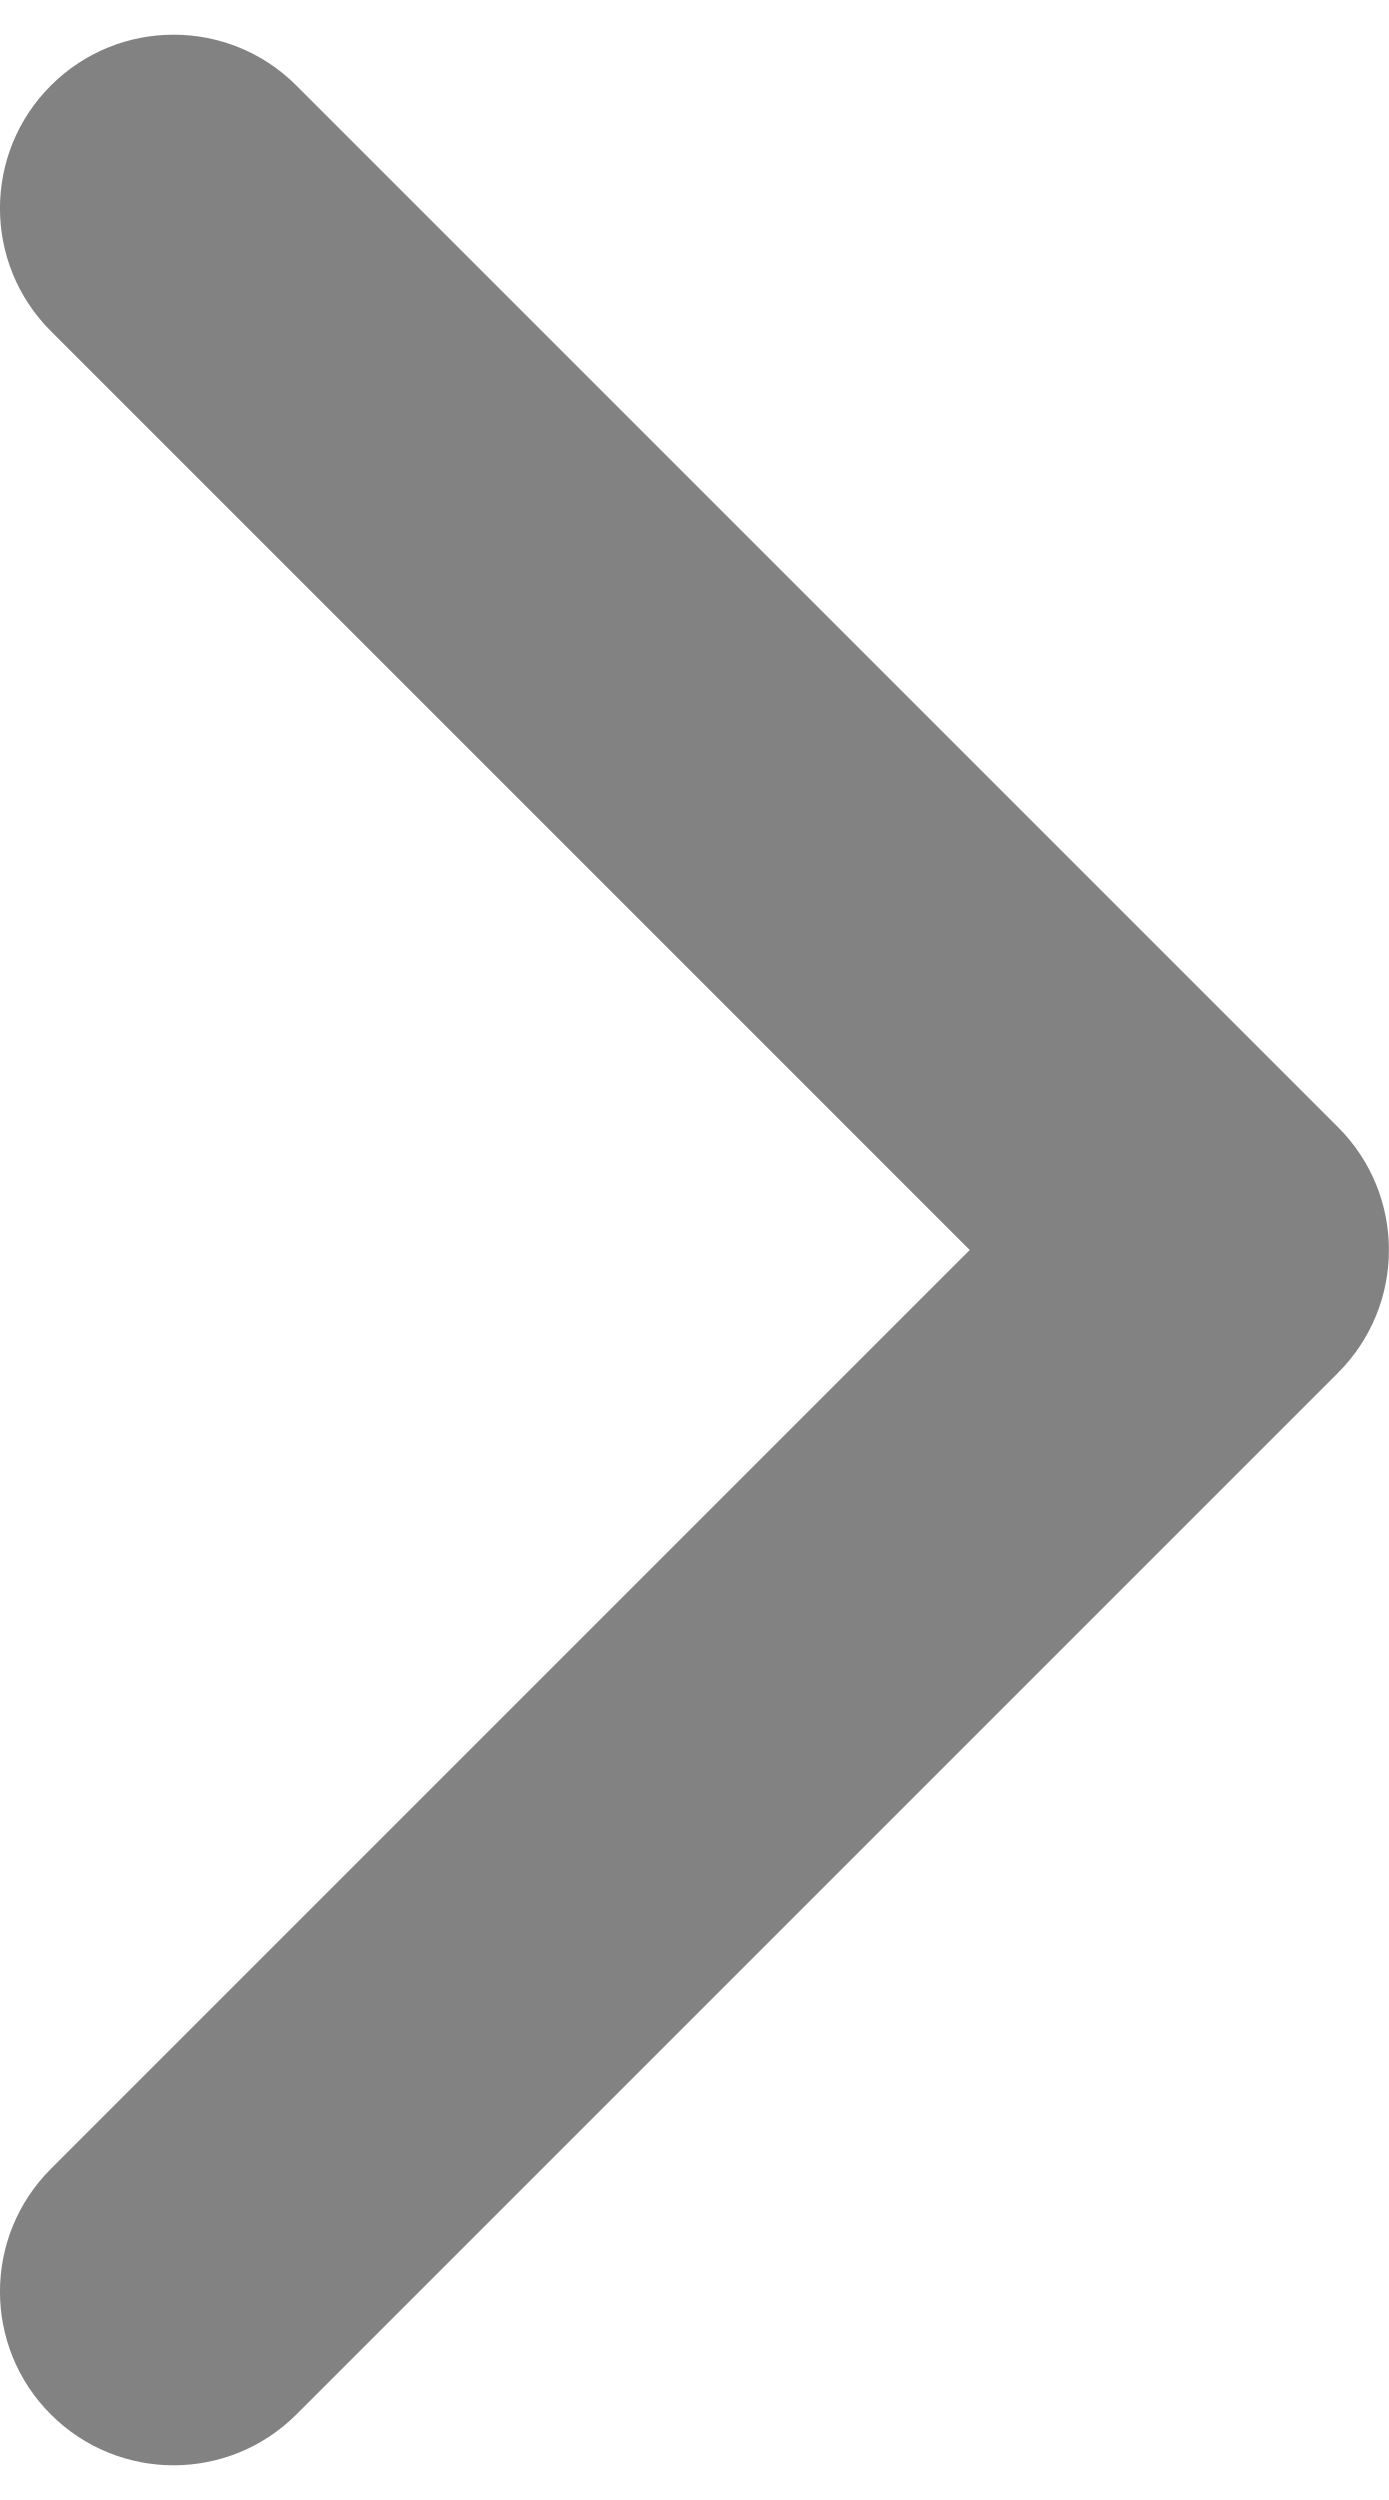
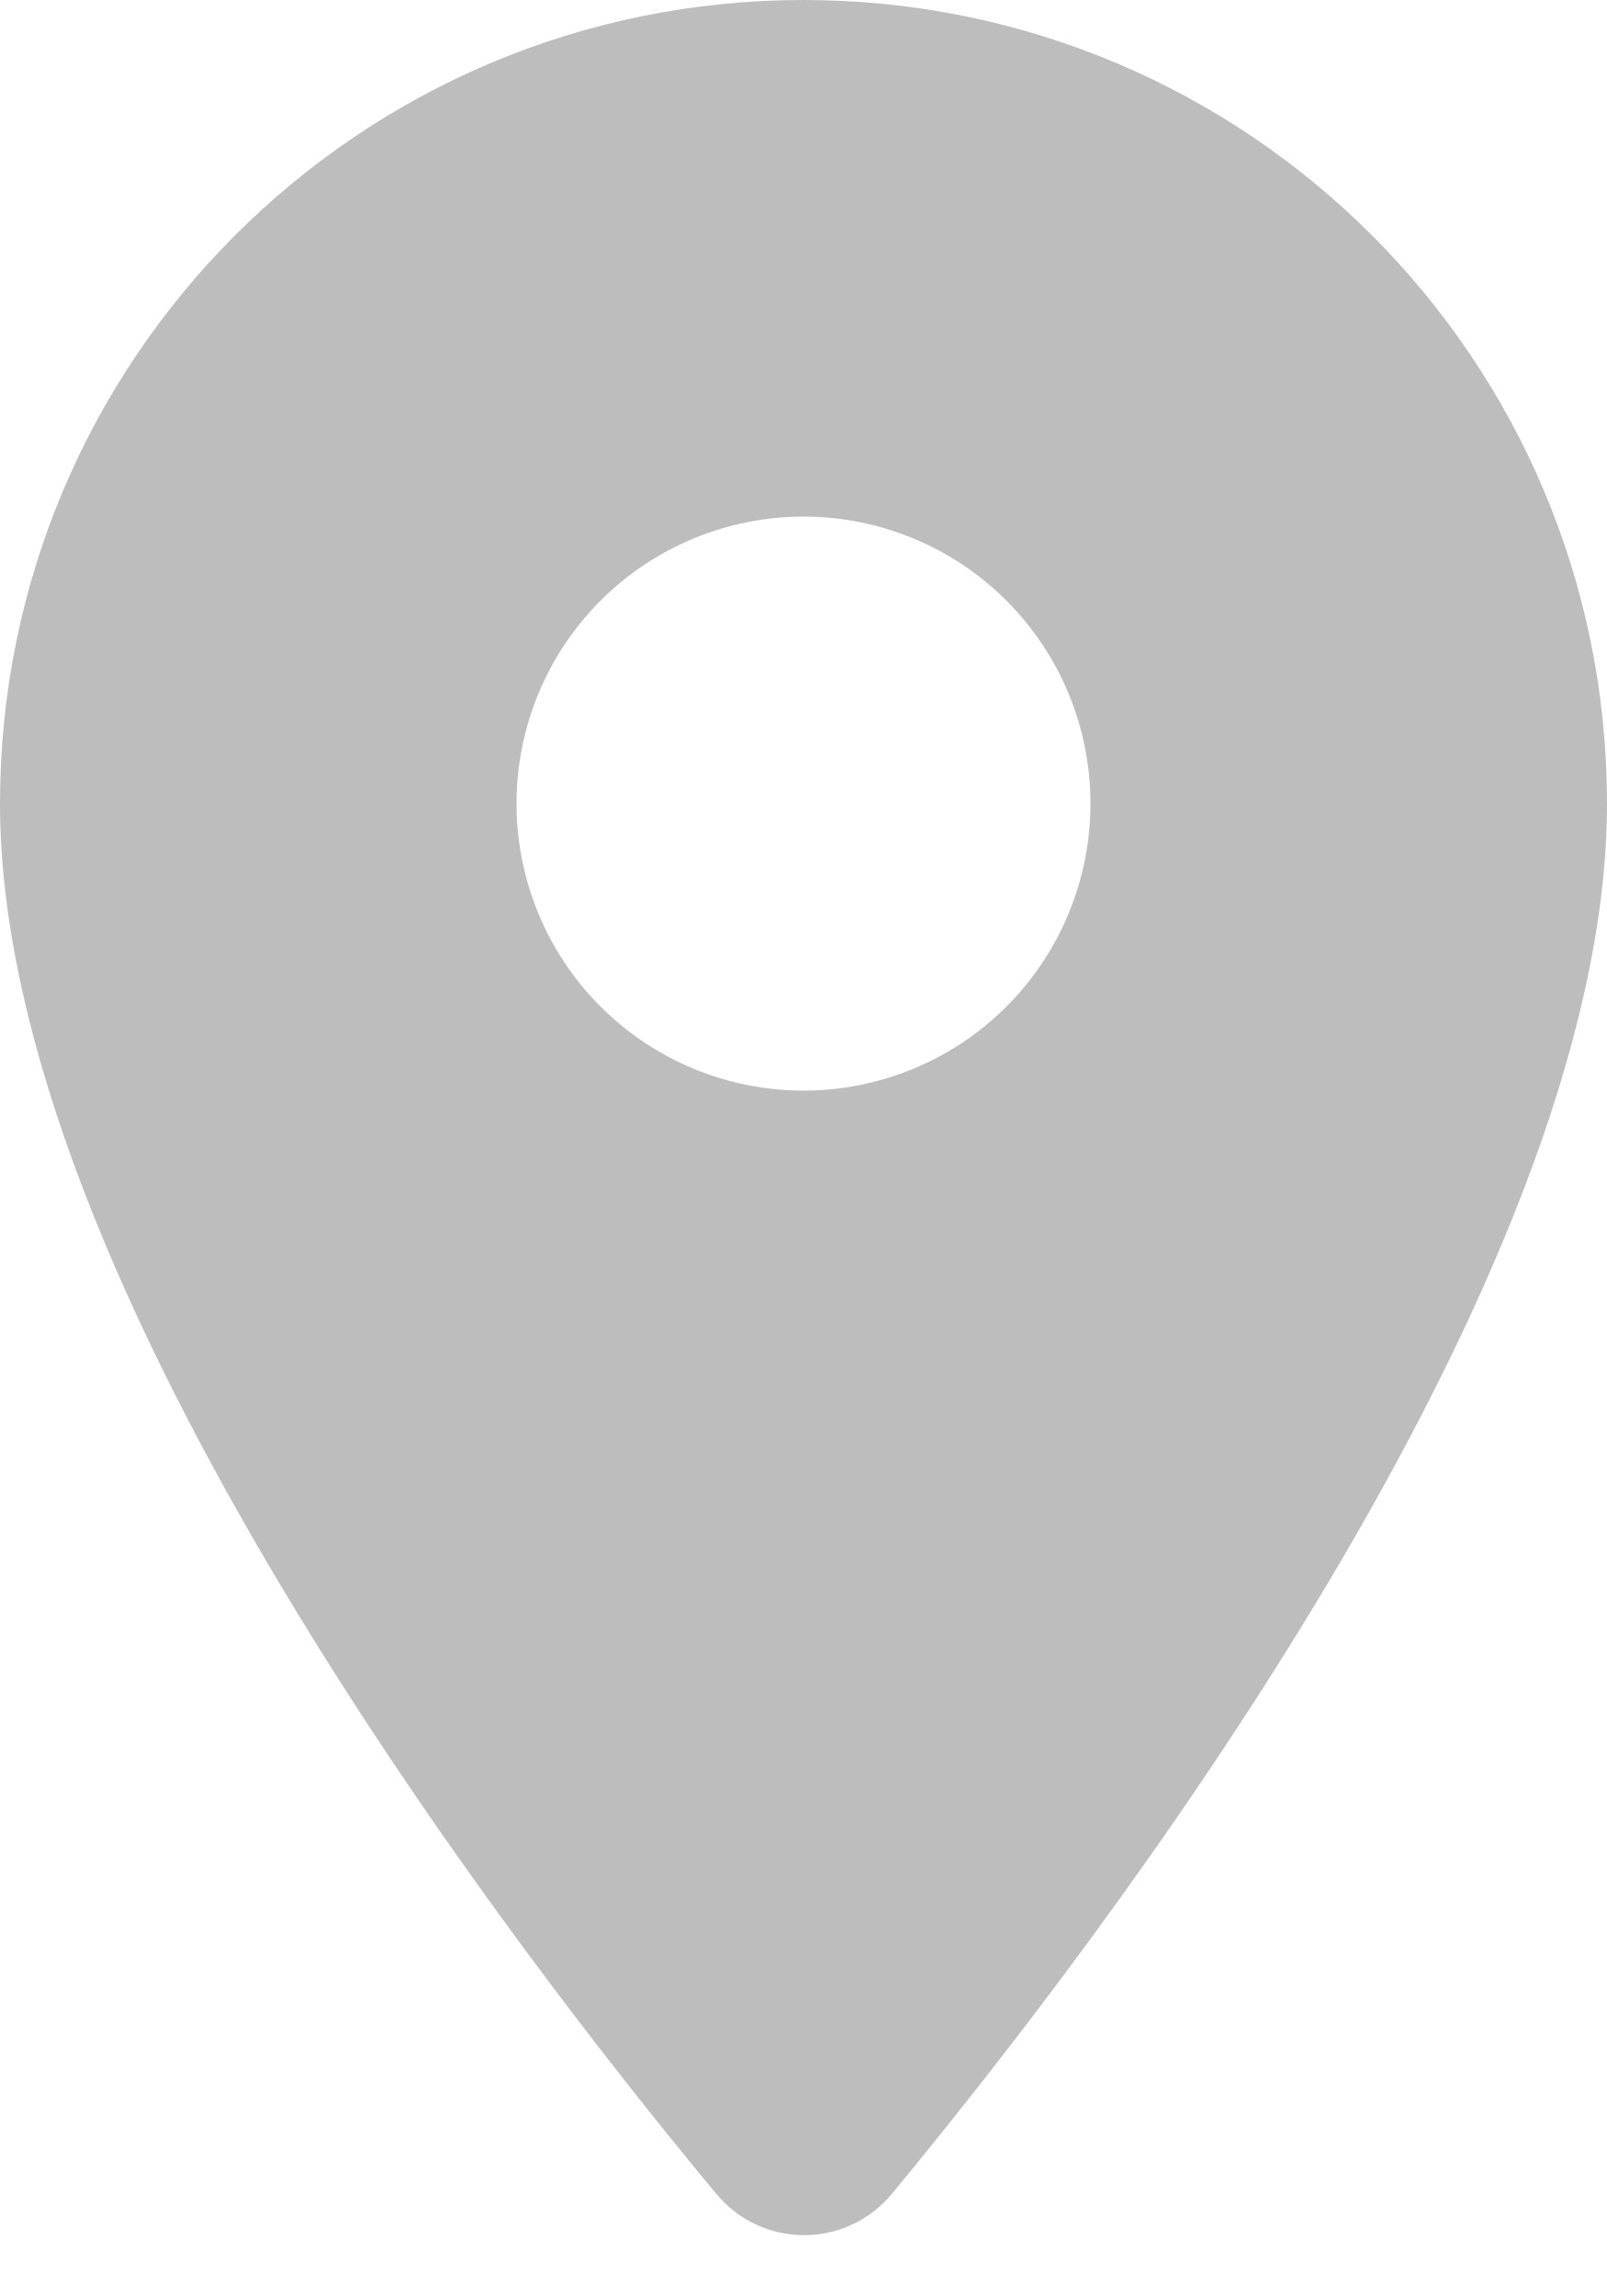
- <svg xmlns="http://www.w3.org/2000/svg" width="10" height="18" fill="none">
-   <path fill-rule="evenodd" clip-rule="evenodd" d="M.366.616a1.25 1.25 0 0 1 1.768 0l7.5 7.5a1.25 1.25 0 0 1 0 1.768l-7.5 7.5a1.25 1.25 0 0 1-1.768-1.768L6.982 9 .366 2.384a1.25 1.25 0 0 1 0-1.768z" fill="#828282" />
+ <svg xmlns="http://www.w3.org/2000/svg" width="14" height="20" viewBox="0 0 14 20" fill="none">
+   <path d="M7 0C3.13 0 0 3.13 0 7C0 11.17 4.42 16.92 6.24 19.11C6.64 19.59 7.37 19.59 7.77 19.11C9.58 16.92 14 11.17 14 7C14 3.13 10.87 0 7 0ZM7 9.5C6.337 9.5 5.701 9.237 5.232 8.768C4.763 8.299 4.5 7.663 4.5 7C4.5 6.337 4.763 5.701 5.232 5.232C5.701 4.763 6.337 4.5 7 4.5C7.663 4.5 8.299 4.763 8.768 5.232C9.237 5.701 9.5 6.337 9.5 7C9.5 7.663 9.237 8.299 8.768 8.768C8.299 9.237 7.663 9.5 7 9.5Z" fill="#BDBDBD" />
</svg>
